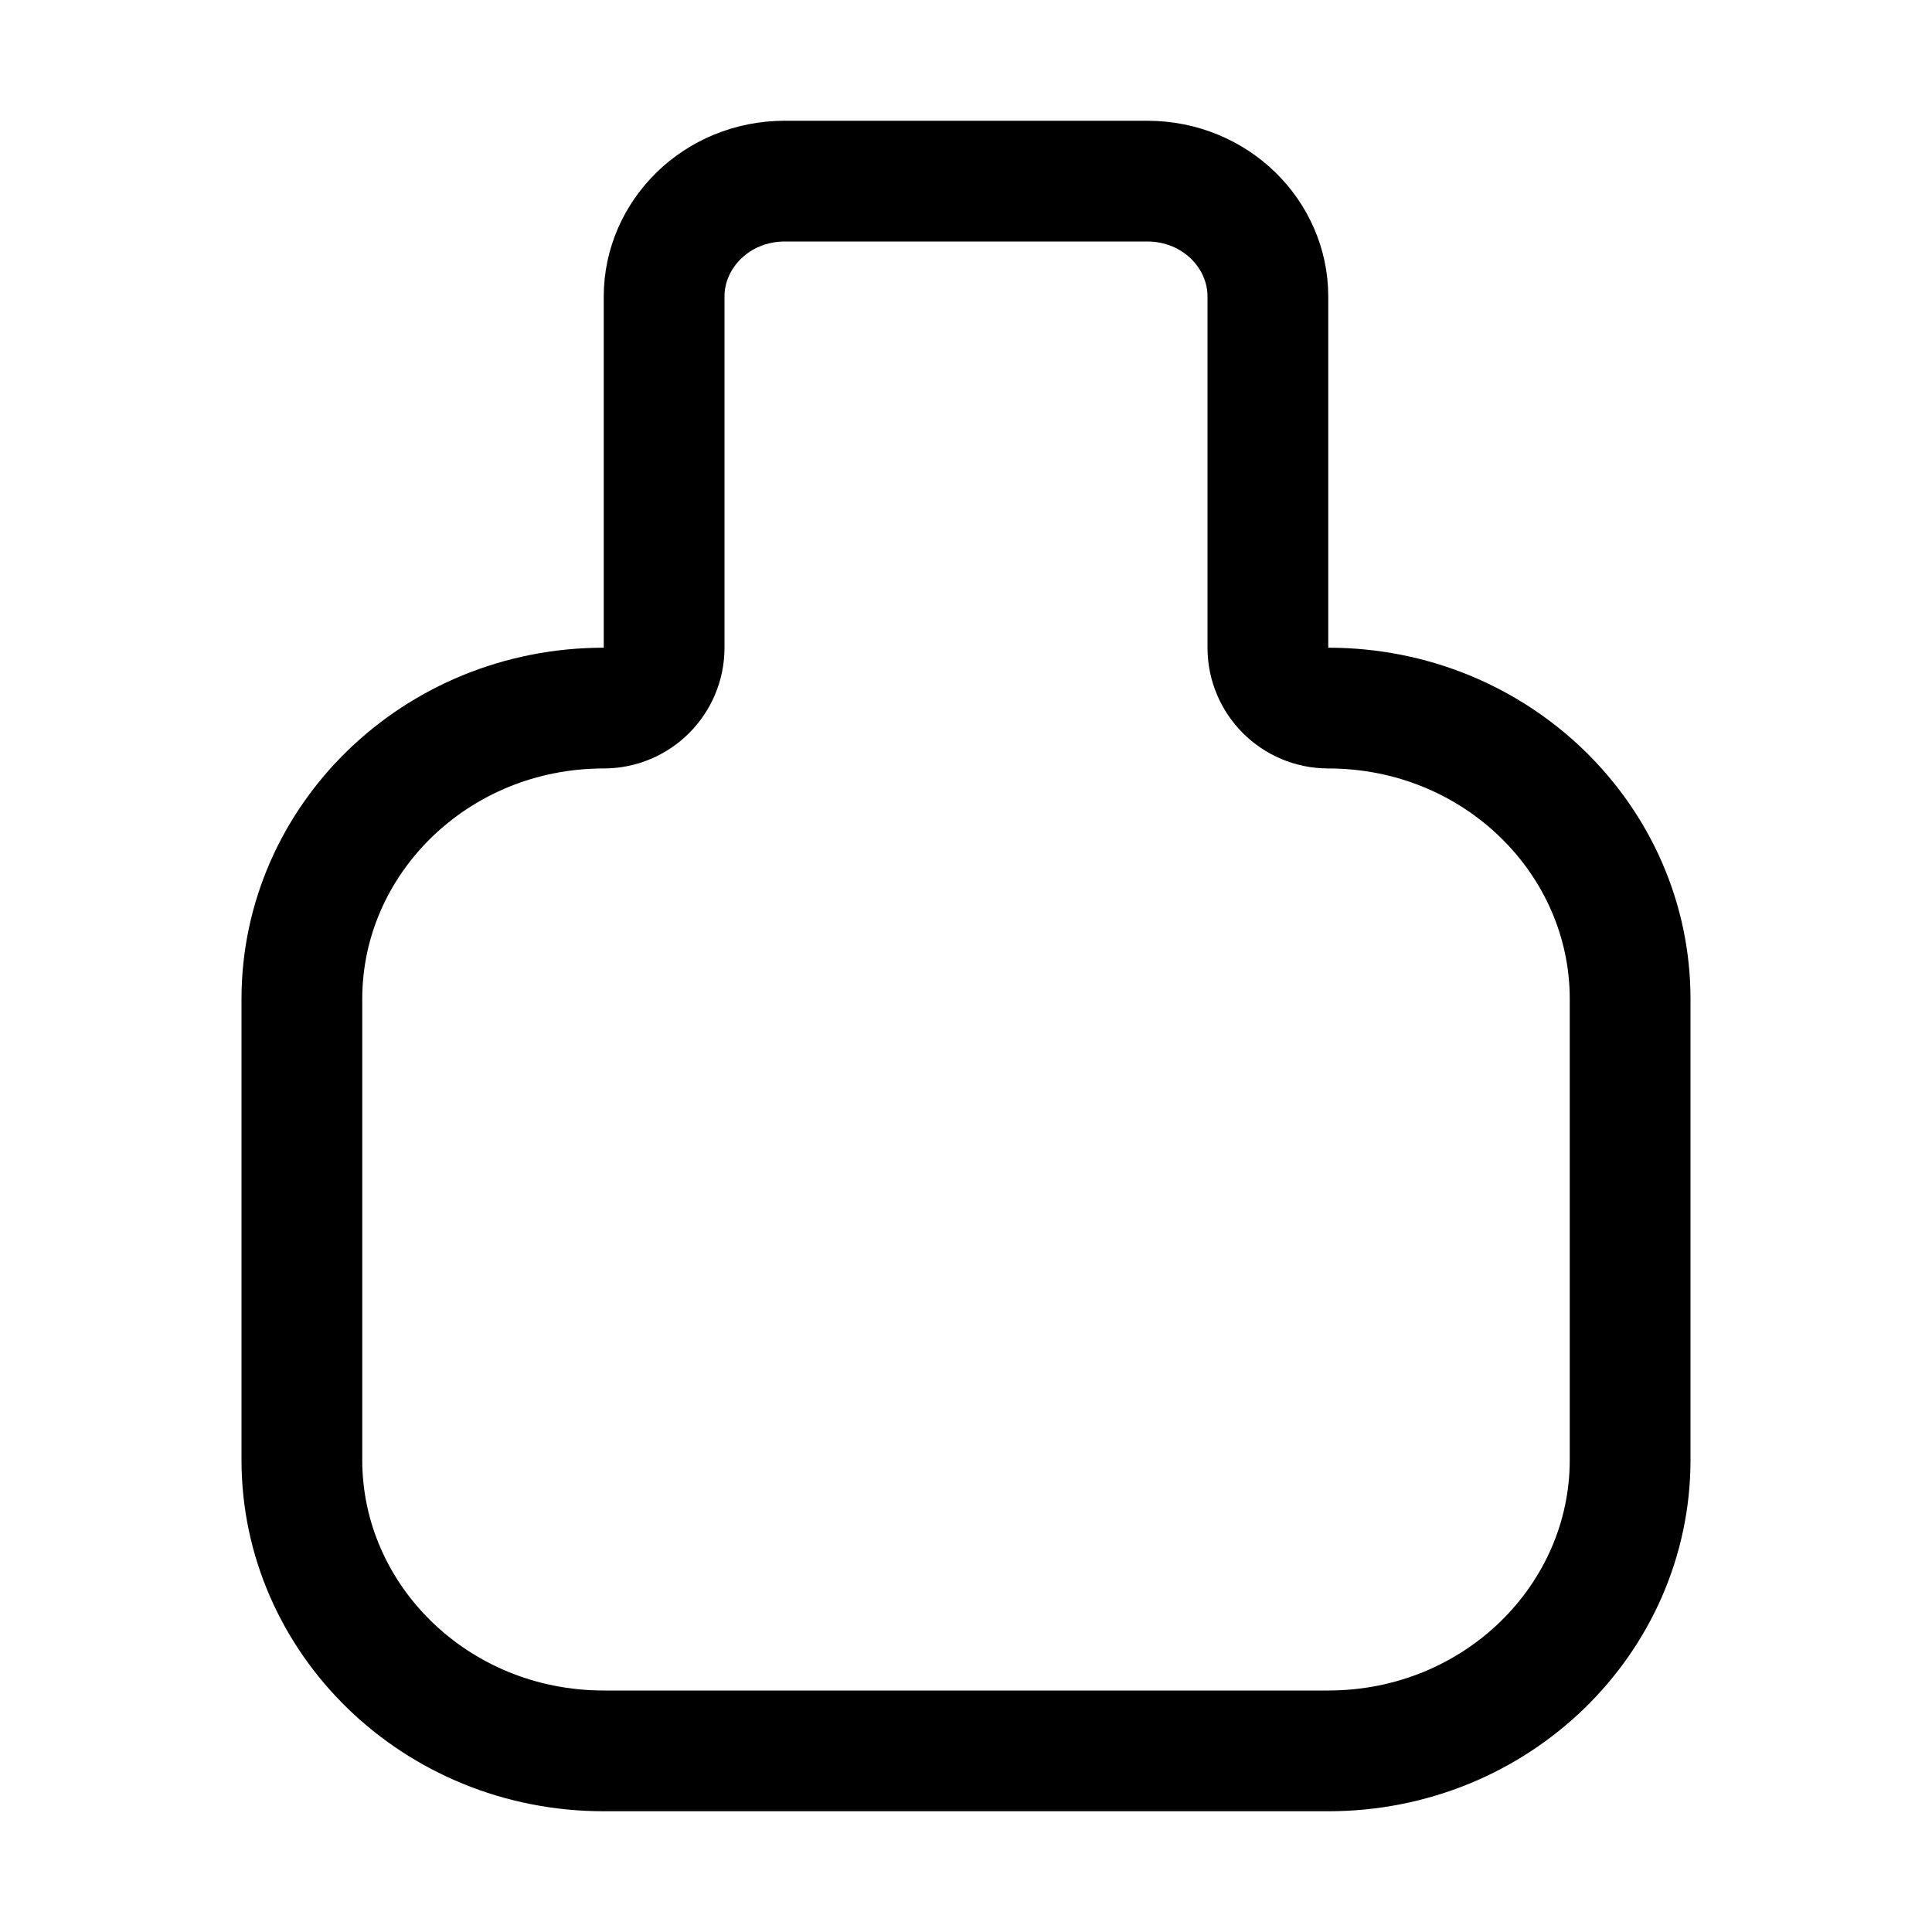
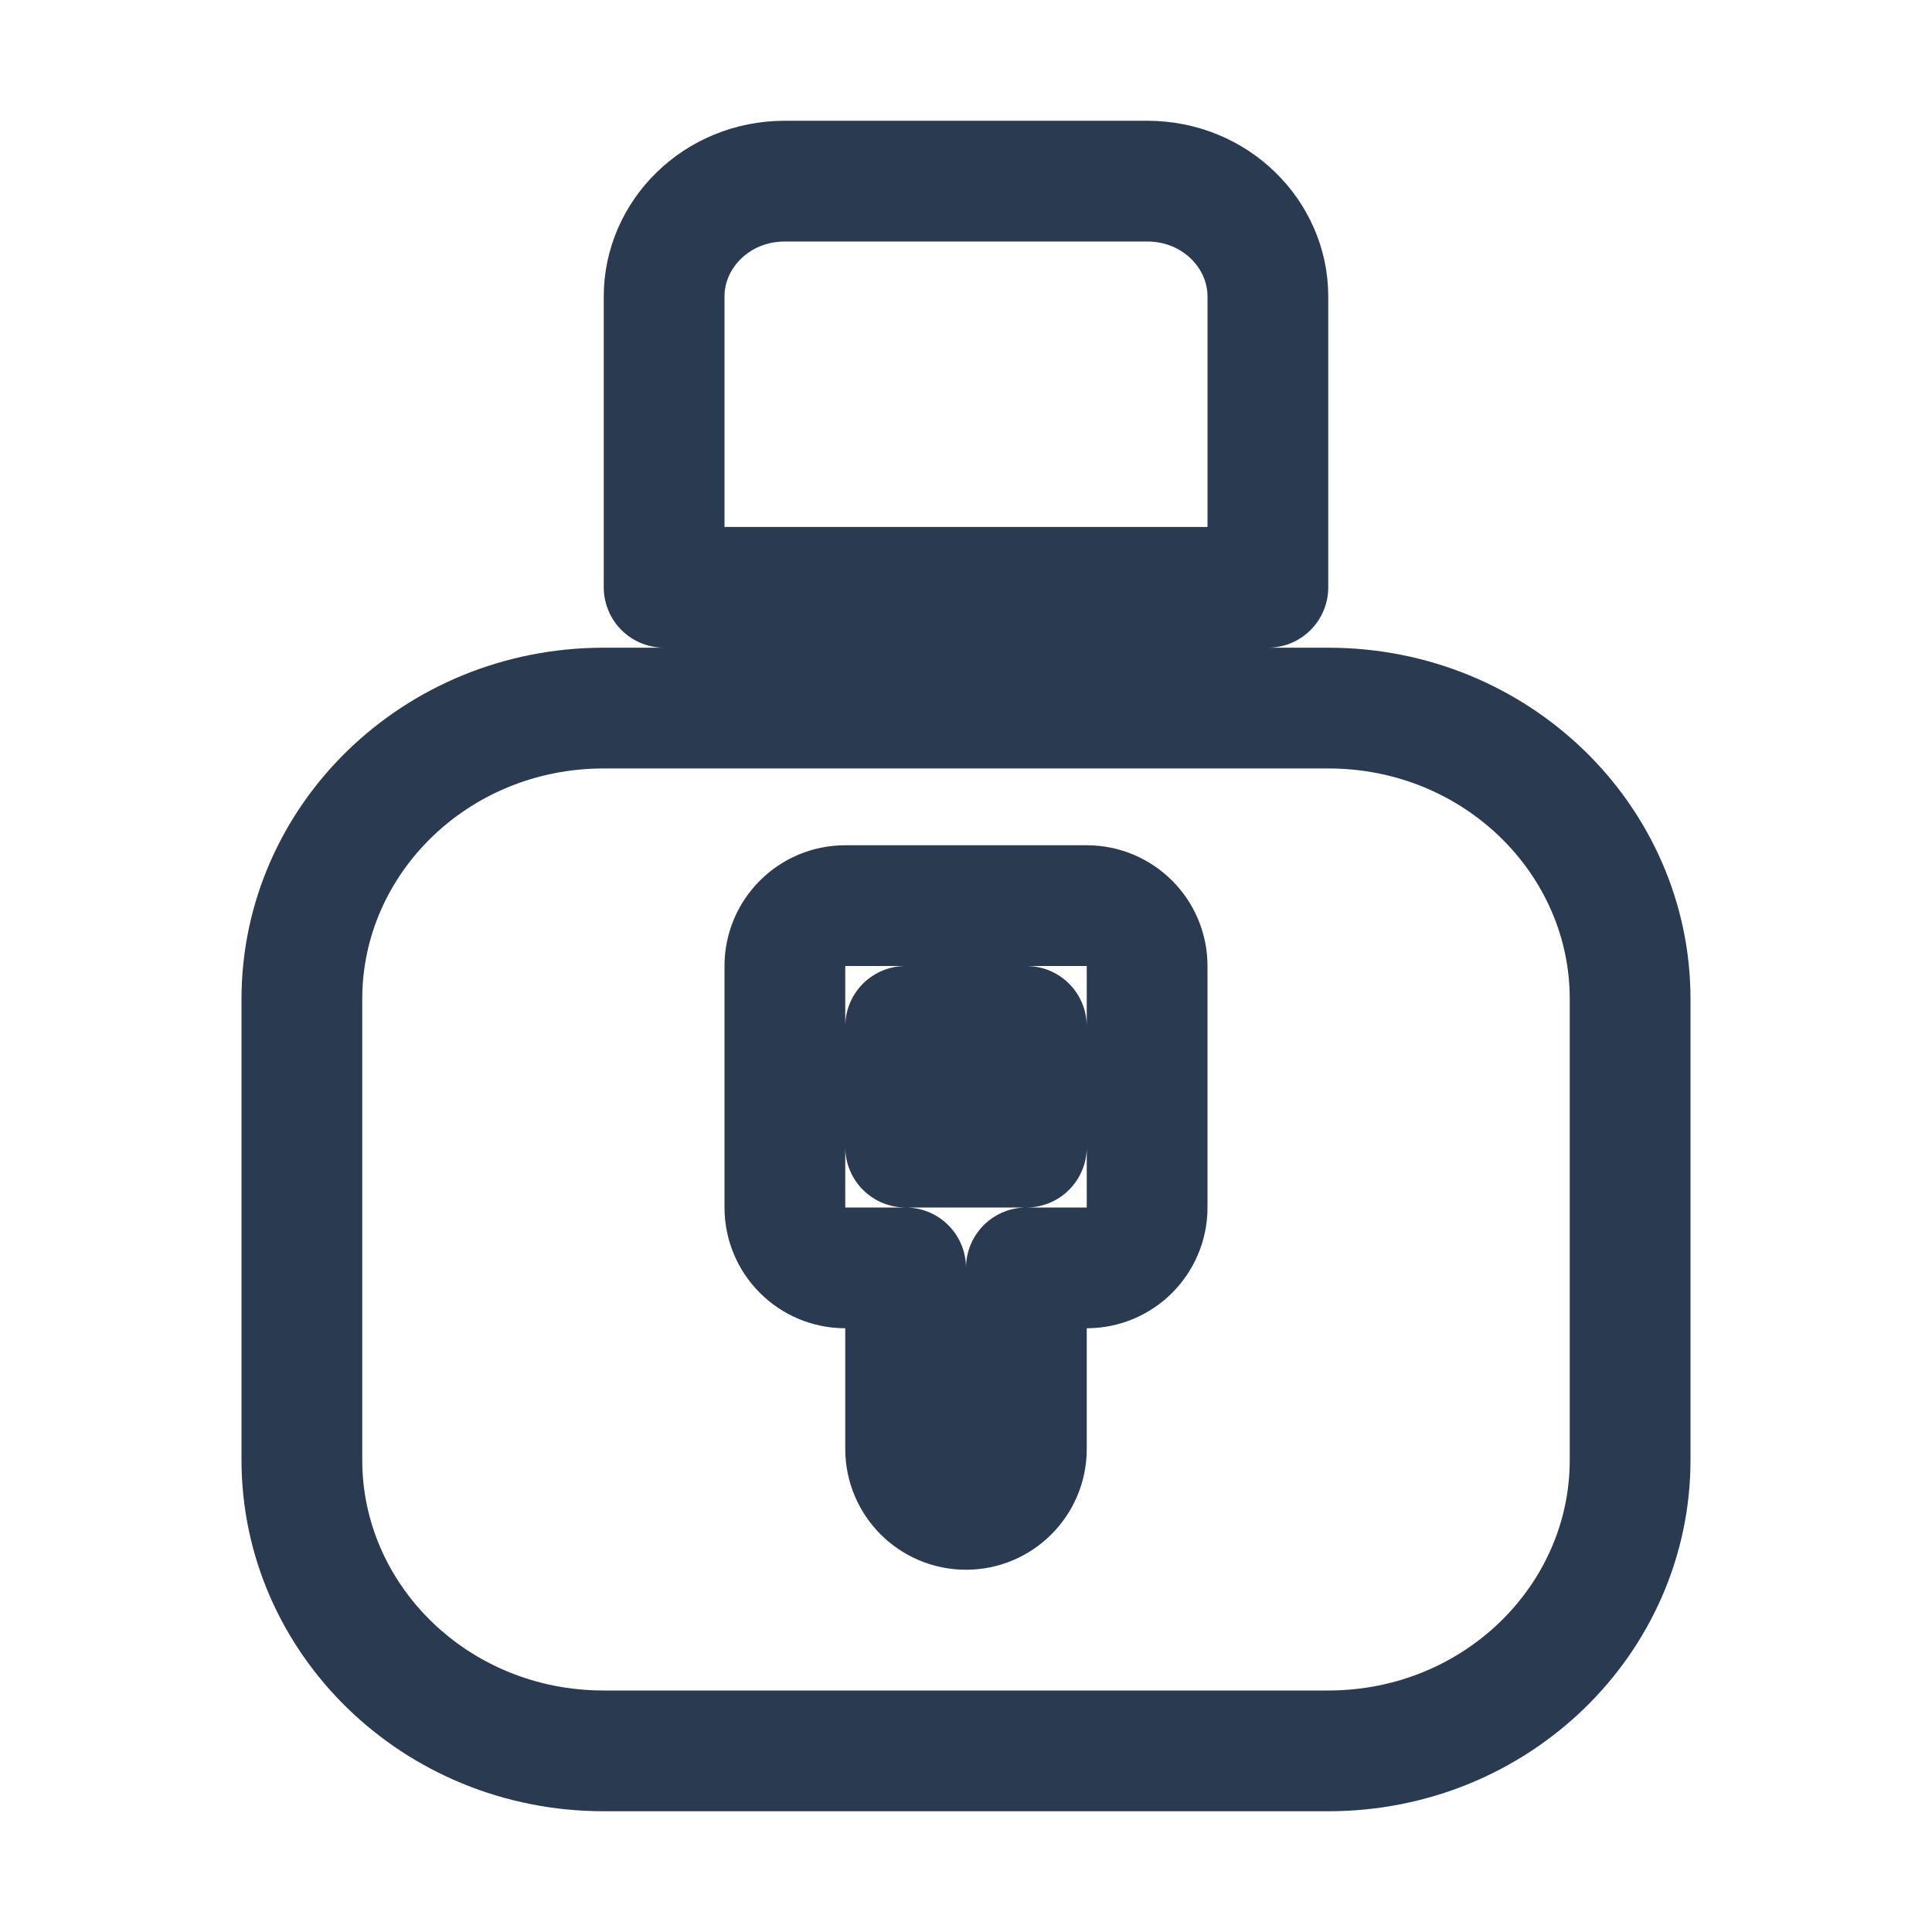
<svg xmlns="http://www.w3.org/2000/svg" width="16" height="16" viewBox="0 0 16 16" fill="none">
-   <path d="M5 5.864C5.276 5.864 5.5 5.64 5.5 5.364V2.455C5.5 1.942 5.933 1.5 6.5 1.5H9.5C10.067 1.5 10.5 1.942 10.5 2.455V5.364C10.5 5.64 10.724 5.864 11 5.864C12.395 5.864 13.5 6.957 13.5 8.273V12.091C13.5 13.407 12.395 14.5 11 14.5H5C3.605 14.5 2.5 13.407 2.5 12.091V8.273C2.5 6.957 3.605 5.864 5 5.864Z" stroke="black" stroke-linecap="round" stroke-linejoin="round" />
+   <path d="M7 7.5C6.724 7.5 6.5 7.724 6.5 8V10C6.5 10.276 6.724 10.5 7 10.5H7.5V12C7.5 12.276 7.724 12.5 8 12.5C8.276 12.5 8.5 12.276 8.5 12V10.5H9C9.276 10.5 9.5 10.276 9.5 10V8C9.5 7.724 9.276 7.5 9 7.5H7ZM8.5 8.5V9.5H8H7.5V8.5H8.5ZM5 5.864H8H11C12.395 5.864 13.5 6.957 13.5 8.273V12.091C13.5 13.407 12.395 14.5 11 14.5H5C3.605 14.5 2.5 13.407 2.5 12.091V8.273C2.5 6.957 3.605 5.864 5 5.864ZM8 4.864H5.5V2.455C5.5 1.942 5.933 1.5 6.5 1.5H9.5C10.067 1.5 10.5 1.942 10.5 2.455V4.864H8Z" stroke="#2A3B51" stroke-linecap="round" stroke-linejoin="round" />
</svg>
